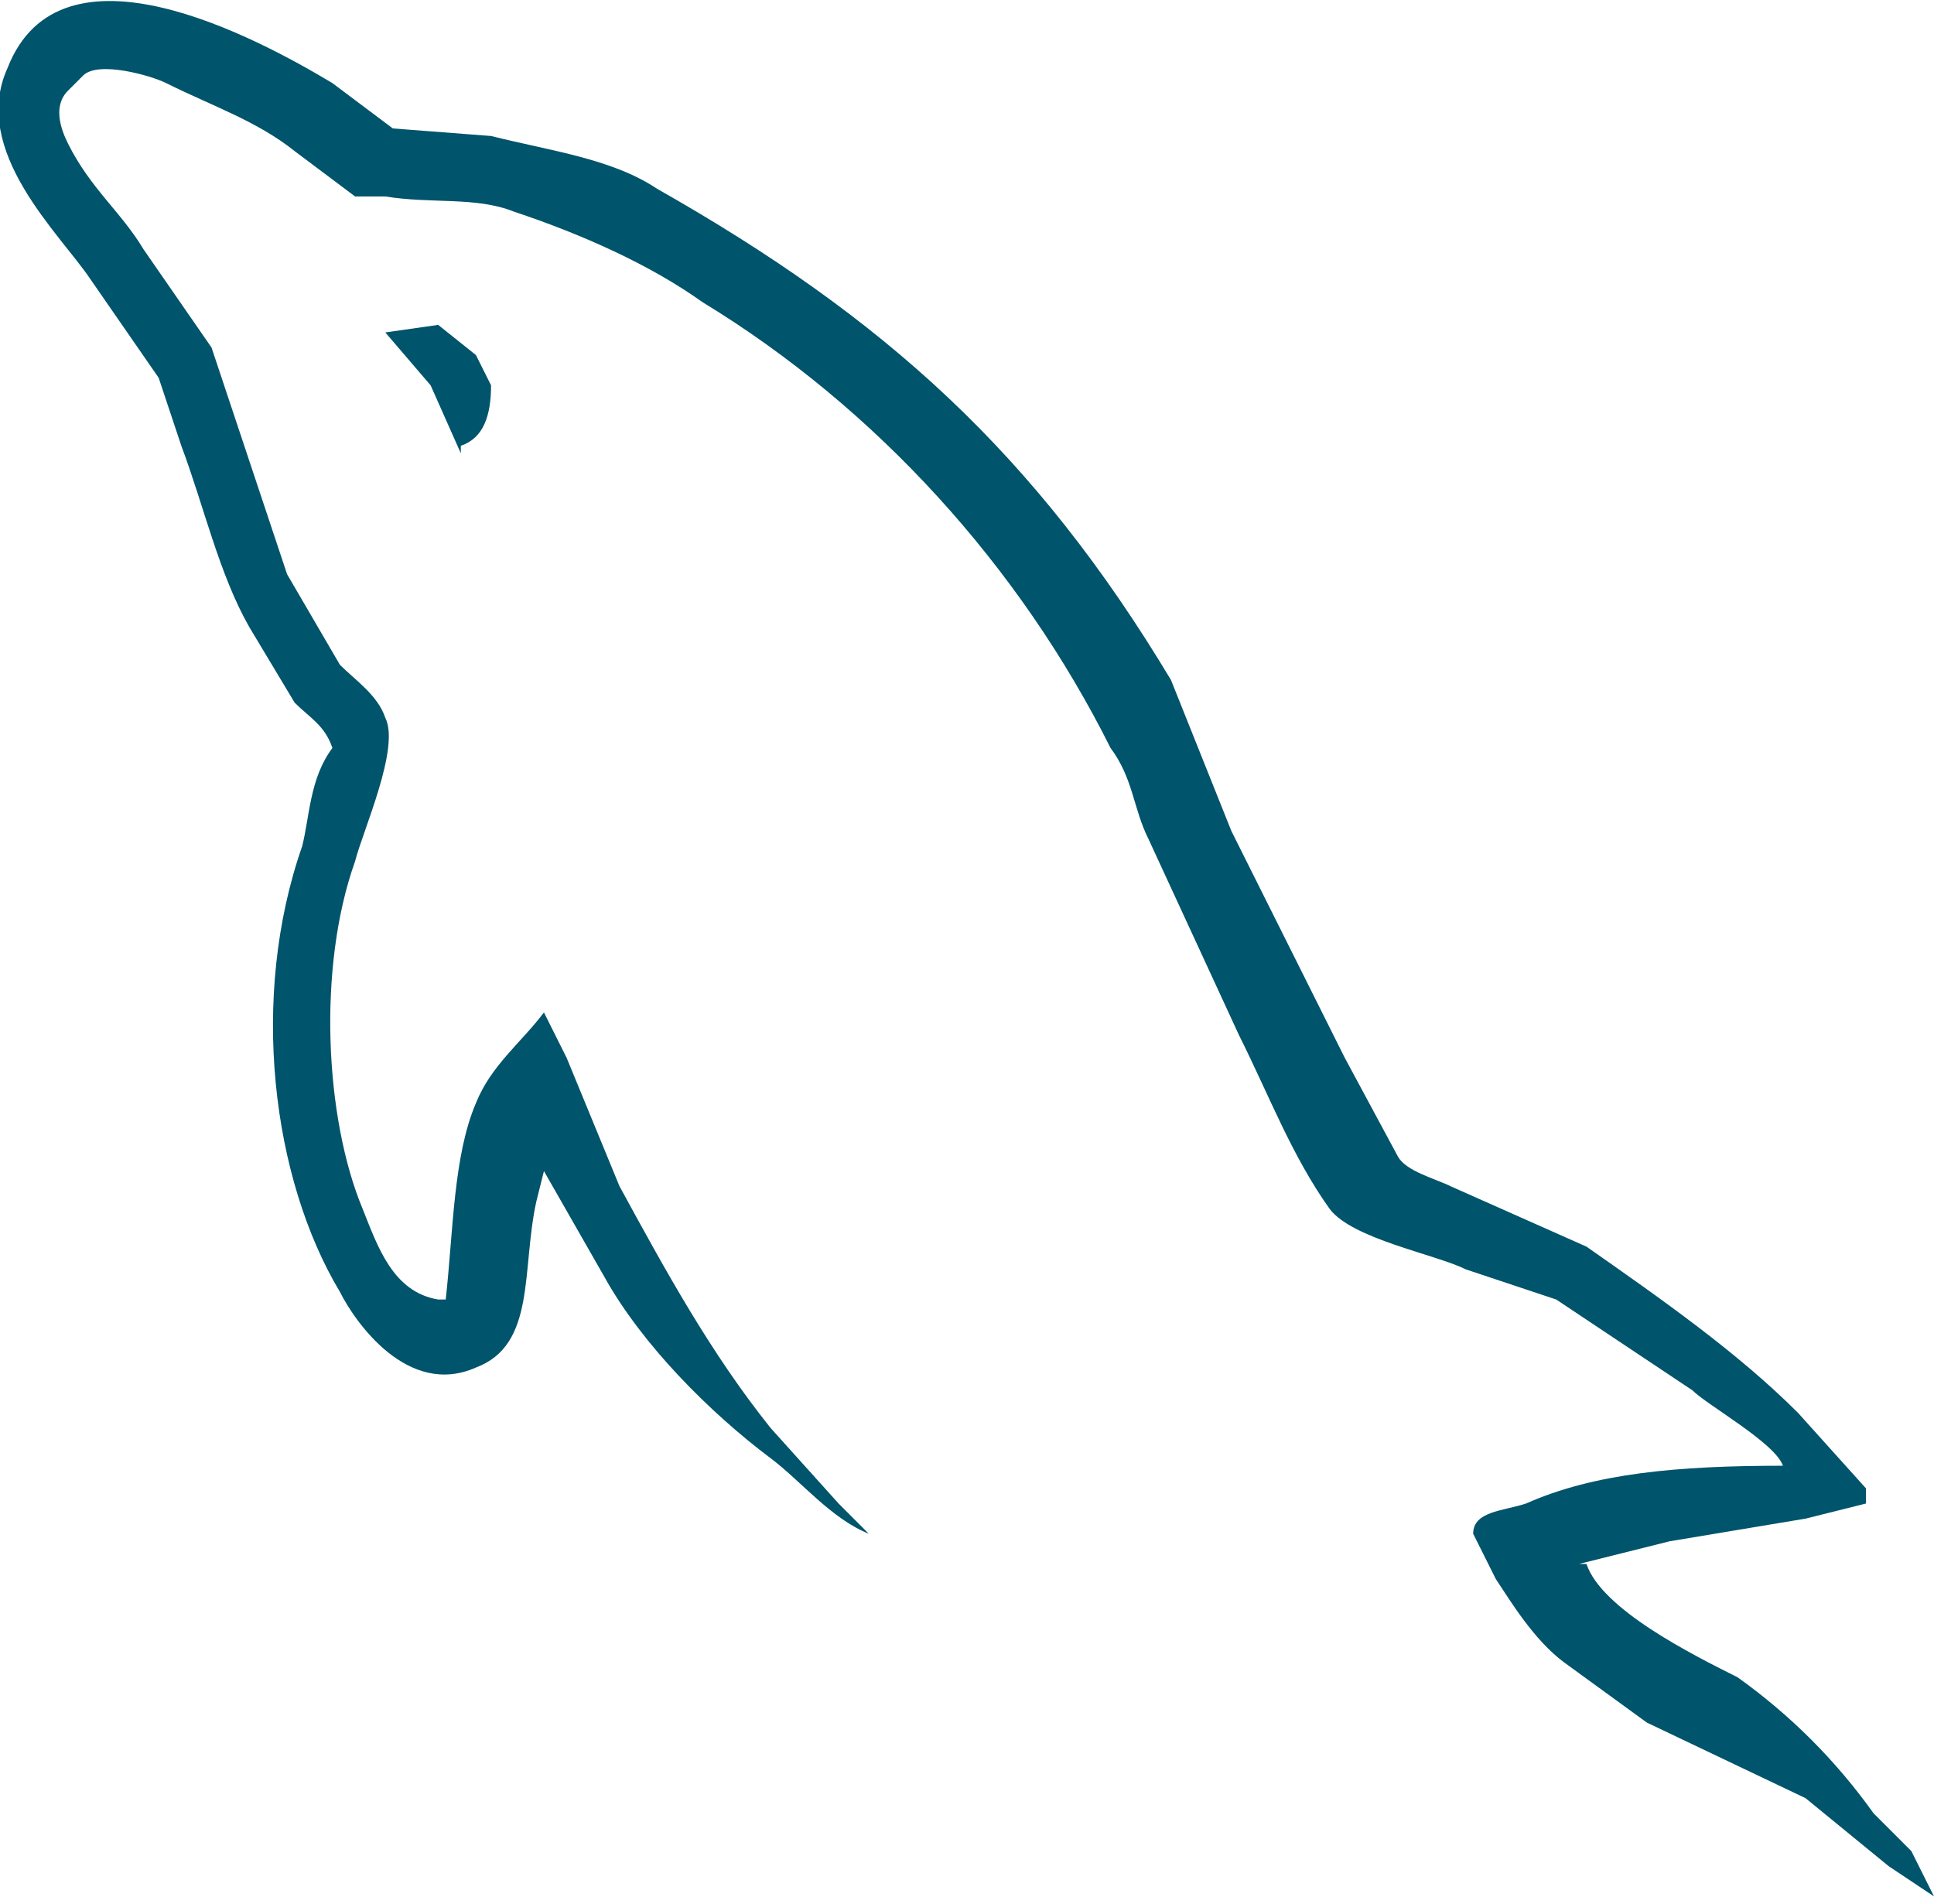
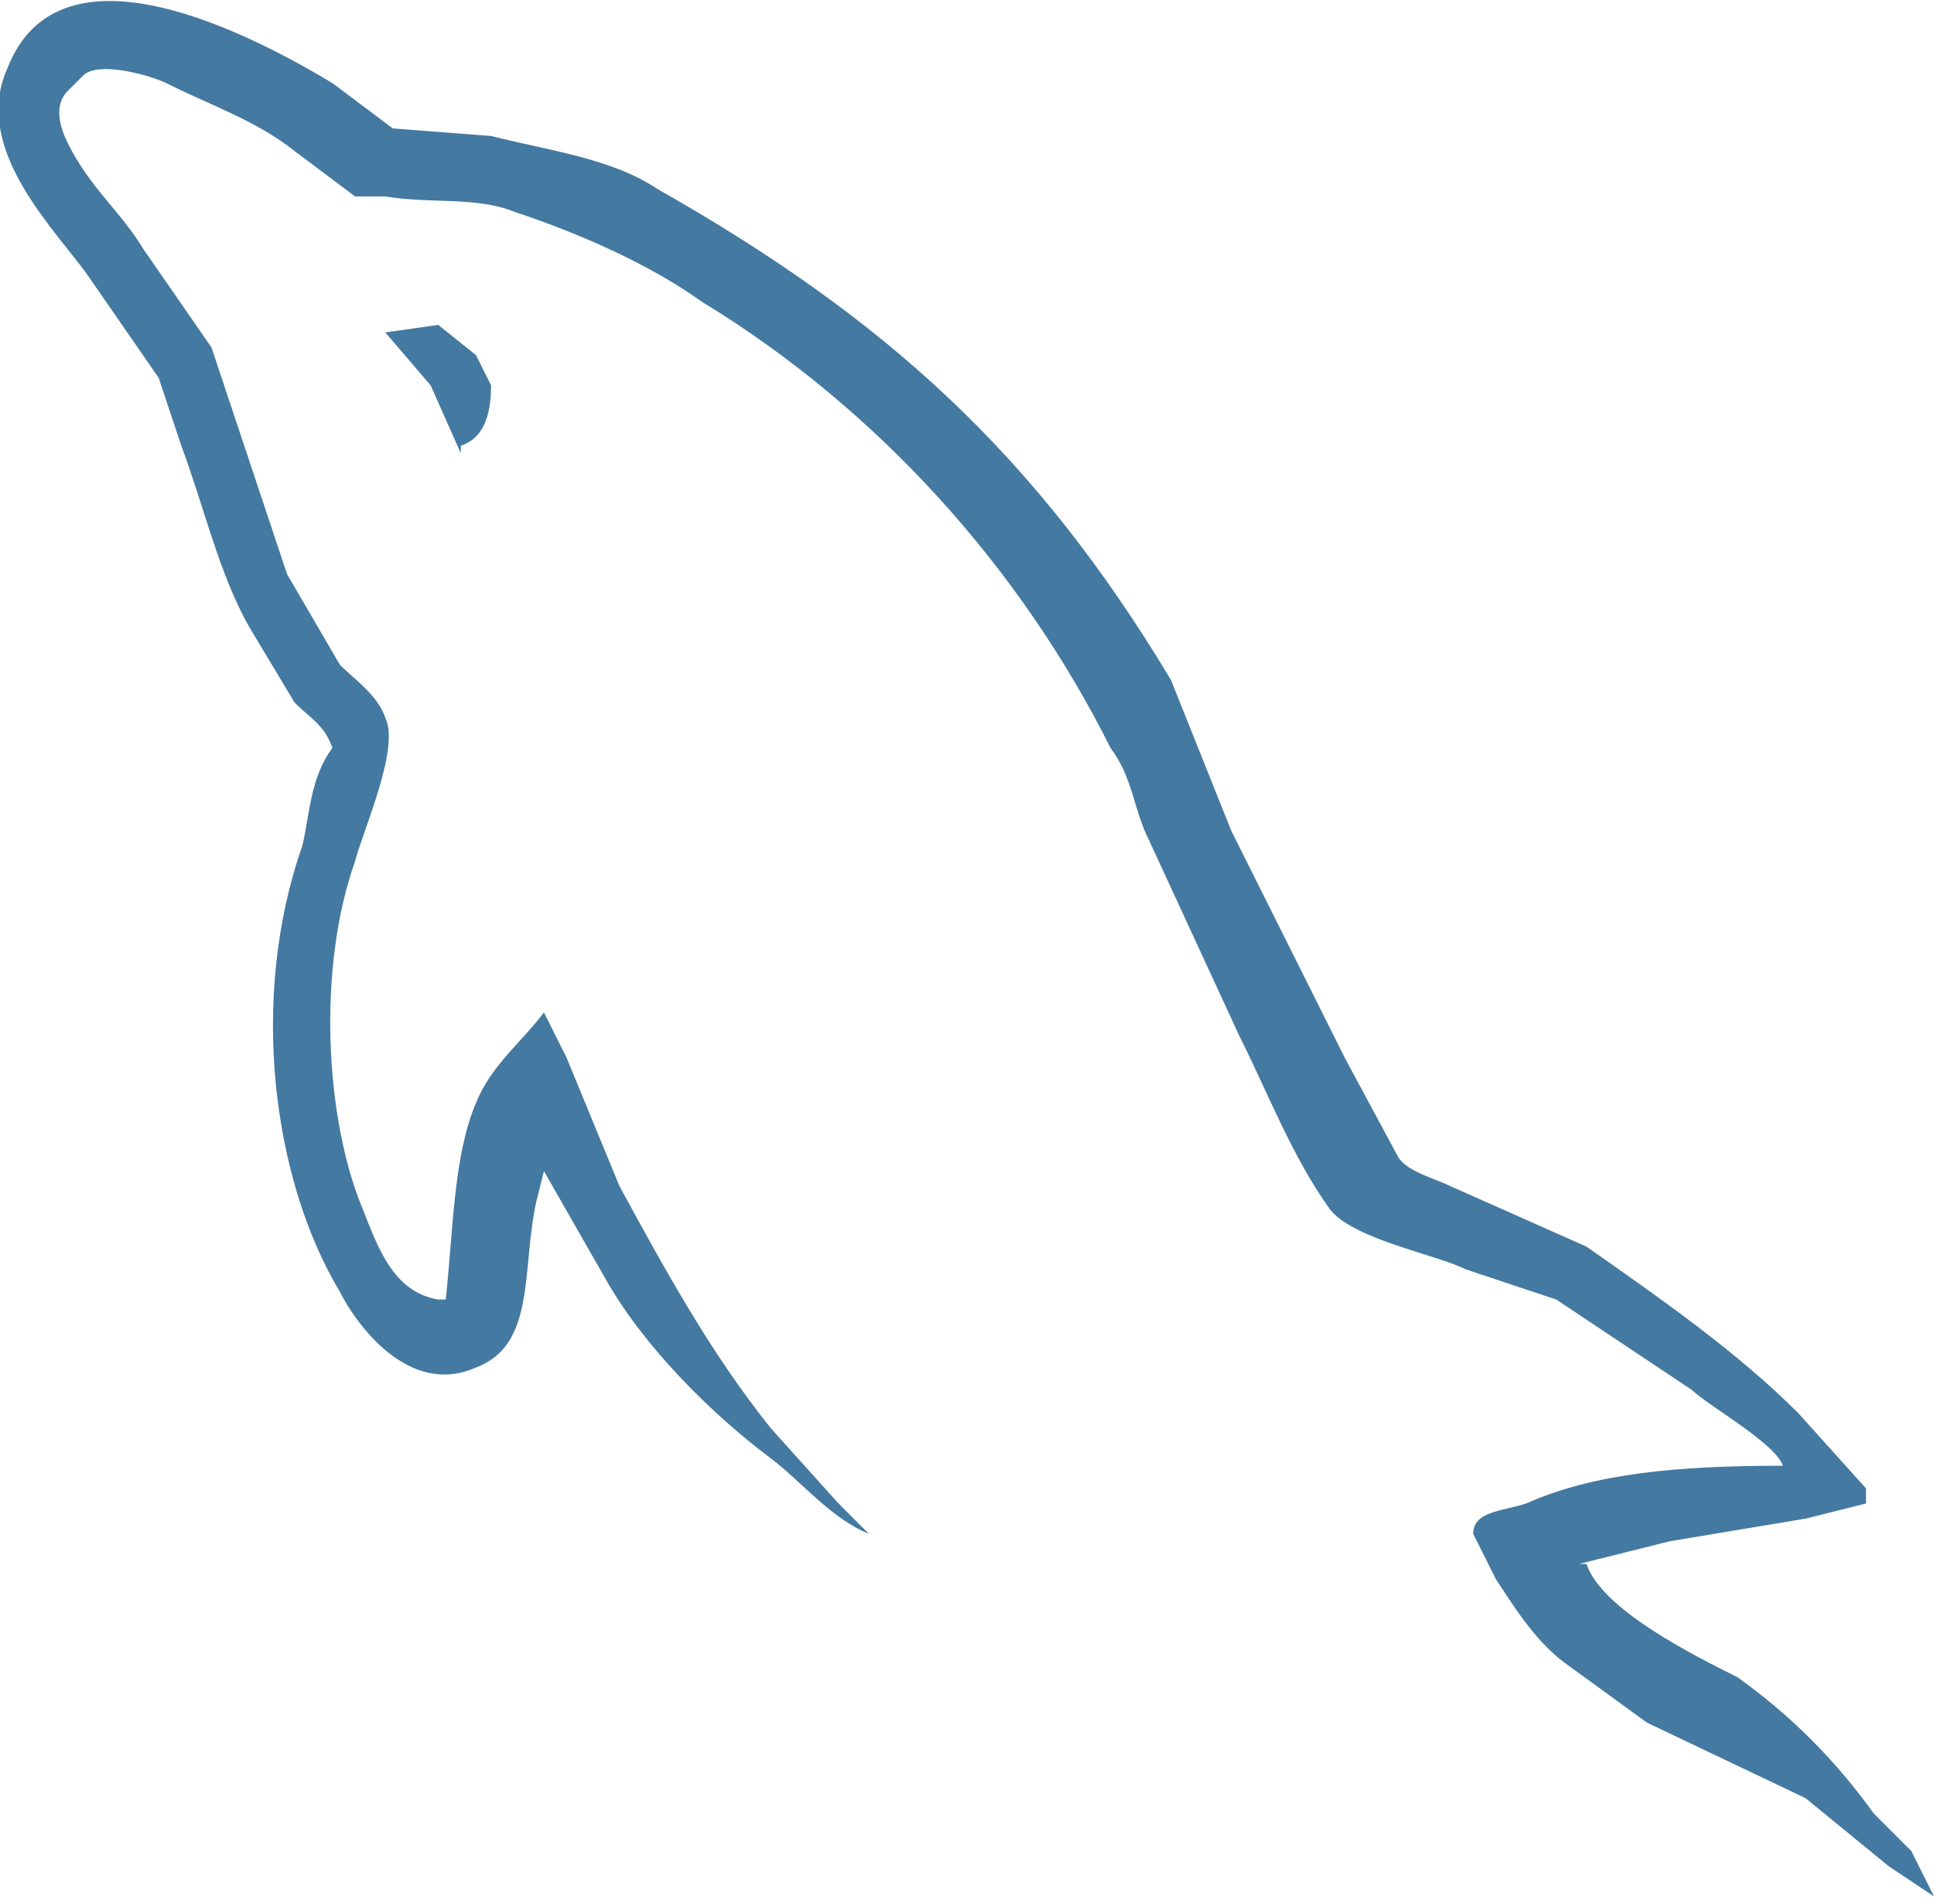
<svg xmlns="http://www.w3.org/2000/svg" preserveAspectRatio="xMidYMid" viewBox="0 0 256 252">
-   <path d="M236 194c-14 0-25 1-34 5-3 1-7 1-7 4l3 6c2 3 5 8 9 11l11 8 21 10 11 9 6 4-3-6-5-5c-5-7-11-13-18-18-6-3-18-9-20-15h-1l12-3 18-3 8-2v-2l-9-10c-8-8-18-15-28-22l-18-8c-2-1-6-2-7-4l-7-13-15-30-8-20c-18-30-38-48-68-65-6-4-14-5-22-7l-13-1-8-6C34 5 8-9 1 9c-5 11 7 22 11 28l9 13 3 9c3 8 5 17 9 24l6 10c2 2 4 3 5 6-3 4-3 9-4 13-7 20-4 44 5 59 2 4 9 14 18 10 8-3 6-13 8-22l1-4 8 14c5 9 14 18 22 24 4 3 8 8 13 10l-4-4-9-10c-8-10-14-21-20-32l-7-17-3-6c-3 4-7 7-9 12-3 7-3 17-4 26h-1c-6-1-8-7-10-12-5-12-6-32-1-46 1-4 6-15 4-19-1-3-4-5-6-7l-7-12-10-30-9-13c-3-5-7-8-10-14-1-2-2-5 0-7l2-2c2-2 9 0 11 1 6 3 12 5 17 9l8 6h4c6 1 12 0 17 2 9 3 18 7 25 12 23 14 42 35 54 59 3 4 3 8 5 12l12 26c4 8 7 16 12 23 3 4 14 6 18 8l12 4 18 12c2 2 11 7 12 10Z" fill="#00546B" />
-   <path d="m58 43-7 1 6 7 4 9v-1c3-1 4-4 4-8l-2-4-5-4Z" fill="#00546B" />
+   <path d="M236 194c-14 0-25 1-34 5-3 1-7 1-7 4l3 6c2 3 5 8 9 11l11 8 21 10 11 9 6 4-3-6-5-5c-5-7-11-13-18-18-6-3-18-9-20-15h-1l12-3 18-3 8-2v-2l-9-10c-8-8-18-15-28-22l-18-8c-2-1-6-2-7-4l-7-13-15-30-8-20c-18-30-38-48-68-65-6-4-14-5-22-7l-13-1-8-6C34 5 8-9 1 9c-5 11 7 22 11 28l9 13 3 9c3 8 5 17 9 24l6 10c2 2 4 3 5 6-3 4-3 9-4 13-7 20-4 44 5 59 2 4 9 14 18 10 8-3 6-13 8-22l1-4 8 14c5 9 14 18 22 24 4 3 8 8 13 10l-4-4-9-10c-8-10-14-21-20-32l-7-17-3-6c-3 4-7 7-9 12-3 7-3 17-4 26h-1c-6-1-8-7-10-12-5-12-6-32-1-46 1-4 6-15 4-19-1-3-4-5-6-7l-7-12-10-30-9-13c-3-5-7-8-10-14-1-2-2-5 0-7l2-2c2-2 9 0 11 1 6 3 12 5 17 9l8 6h4c6 1 12 0 17 2 9 3 18 7 25 12 23 14 42 35 54 59 3 4 3 8 5 12l12 26c4 8 7 16 12 23 3 4 14 6 18 8l12 4 18 12c2 2 11 7 12 10Z" fill="#4479A1" />
+   <path d="m58 43-7 1 6 7 4 9v-1c3-1 4-4 4-8l-2-4-5-4Z" fill="#4479A1" />
</svg>
